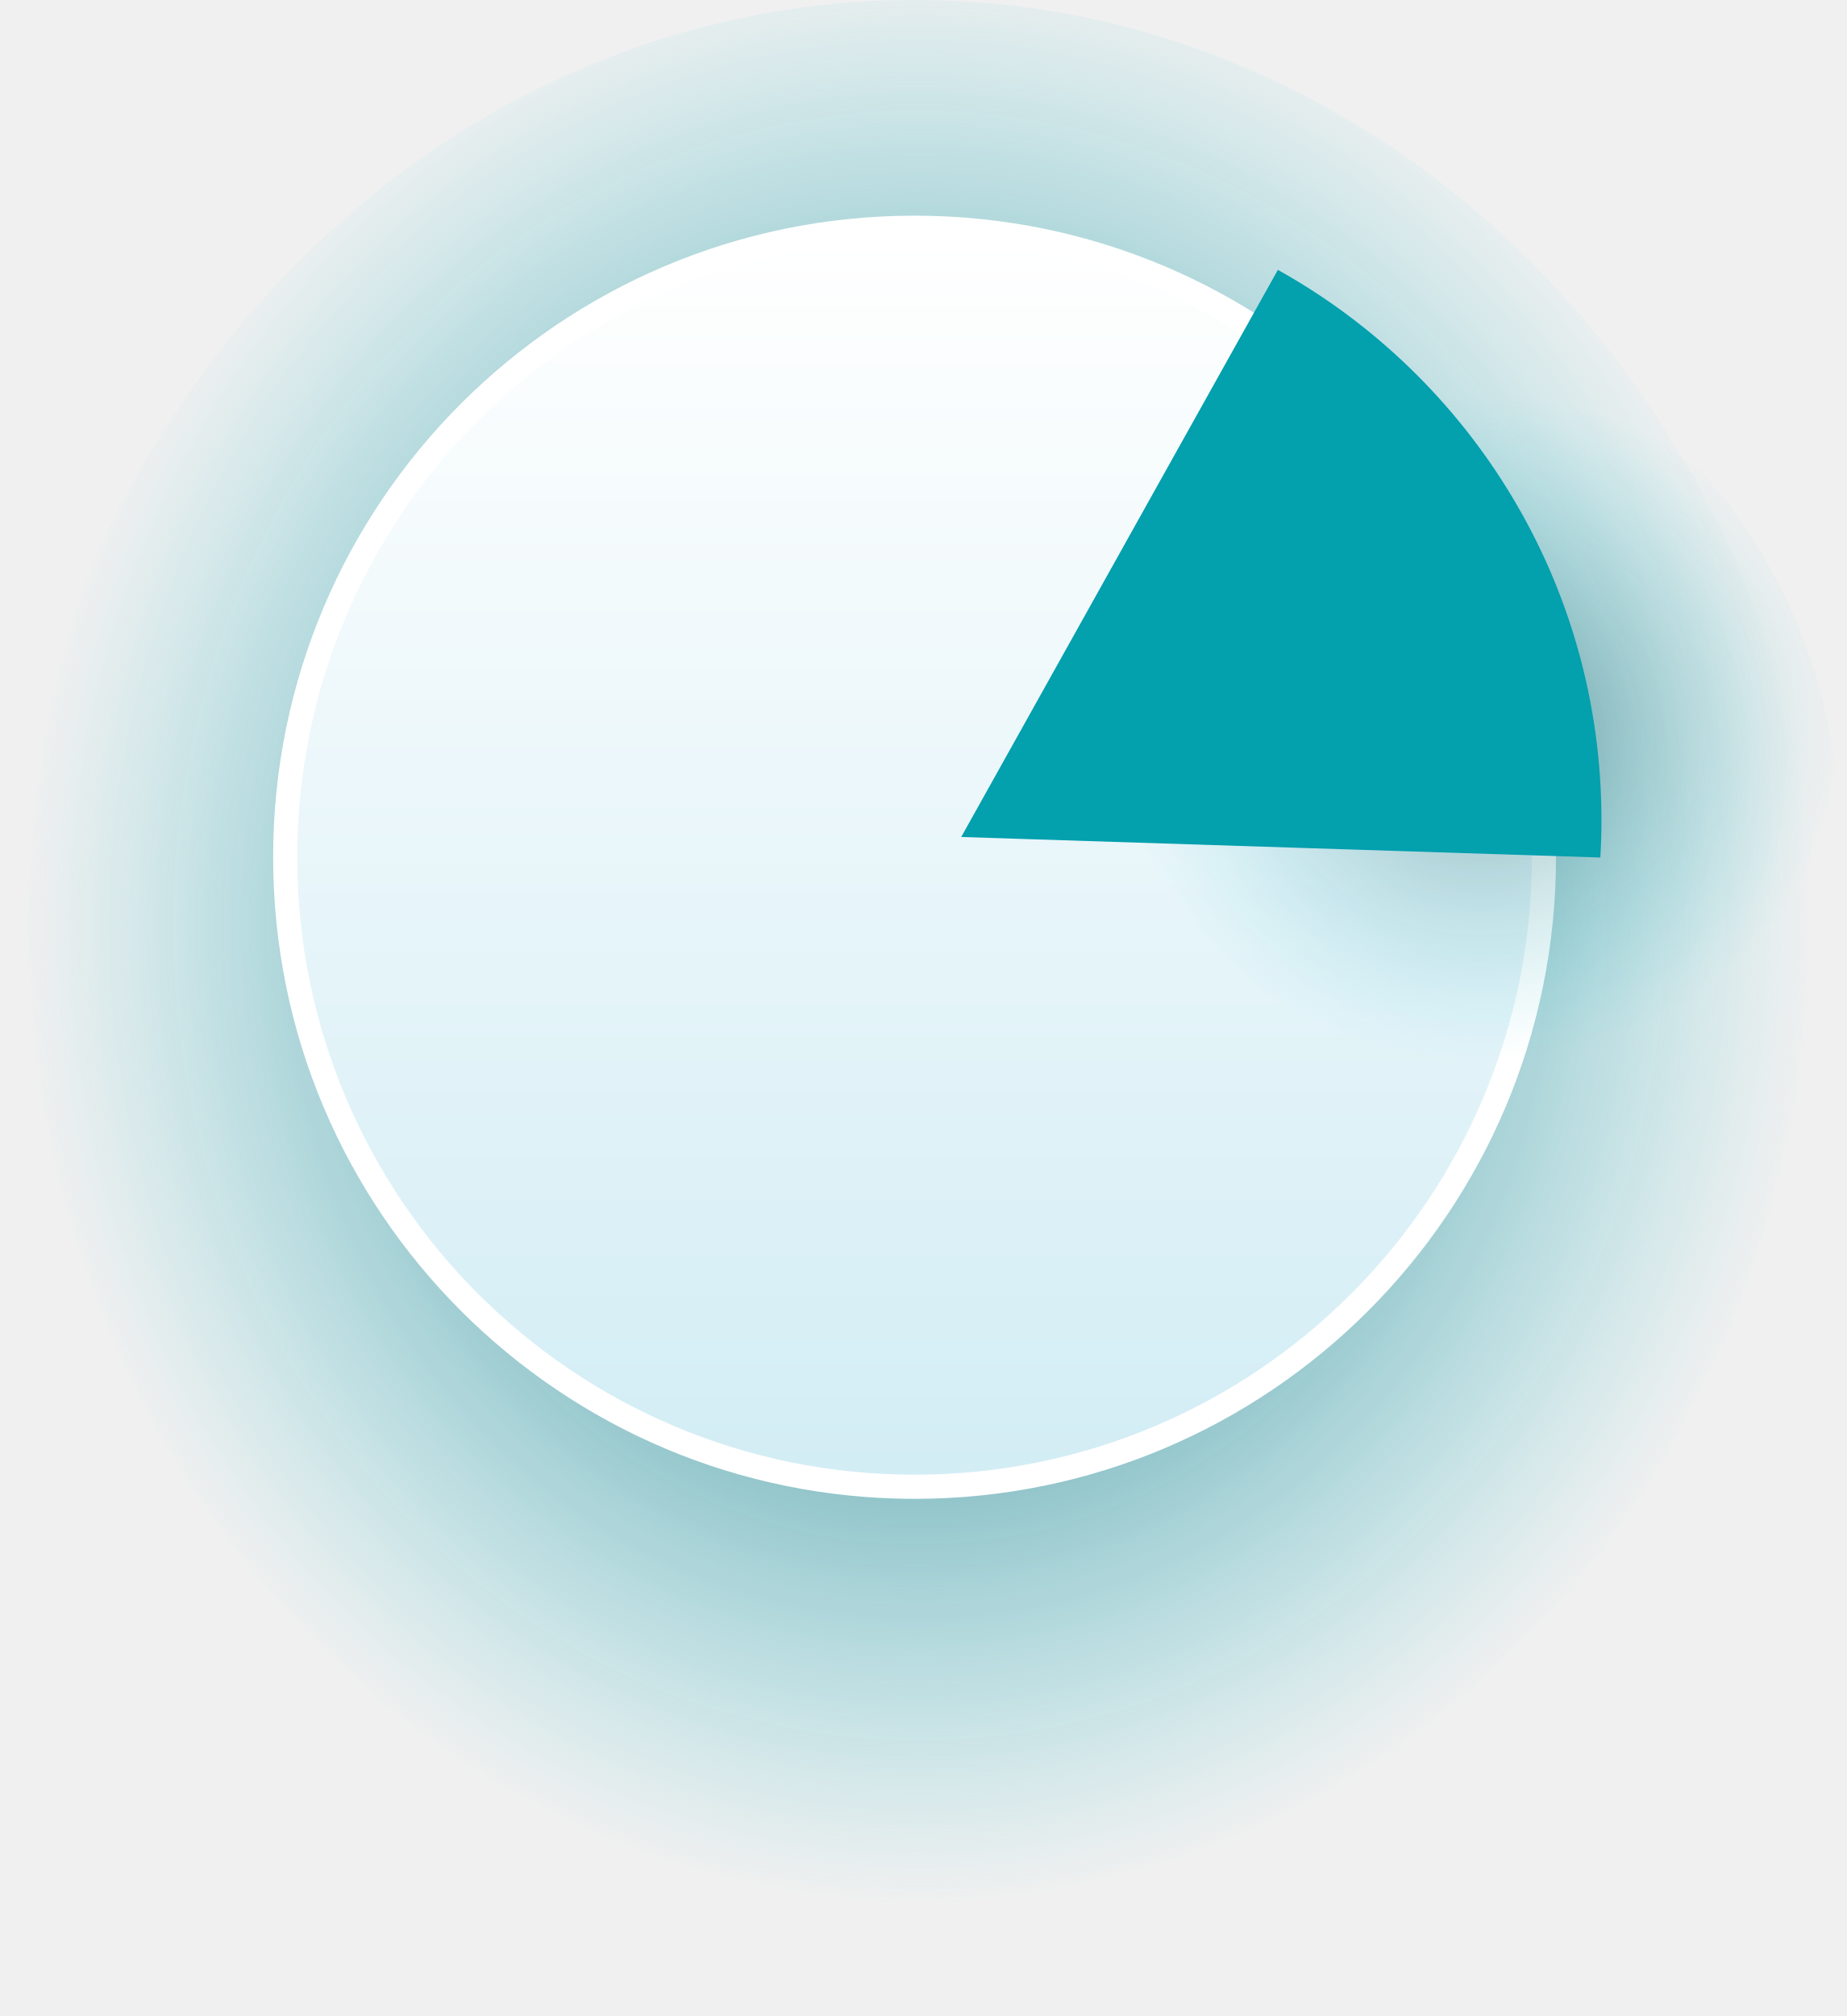
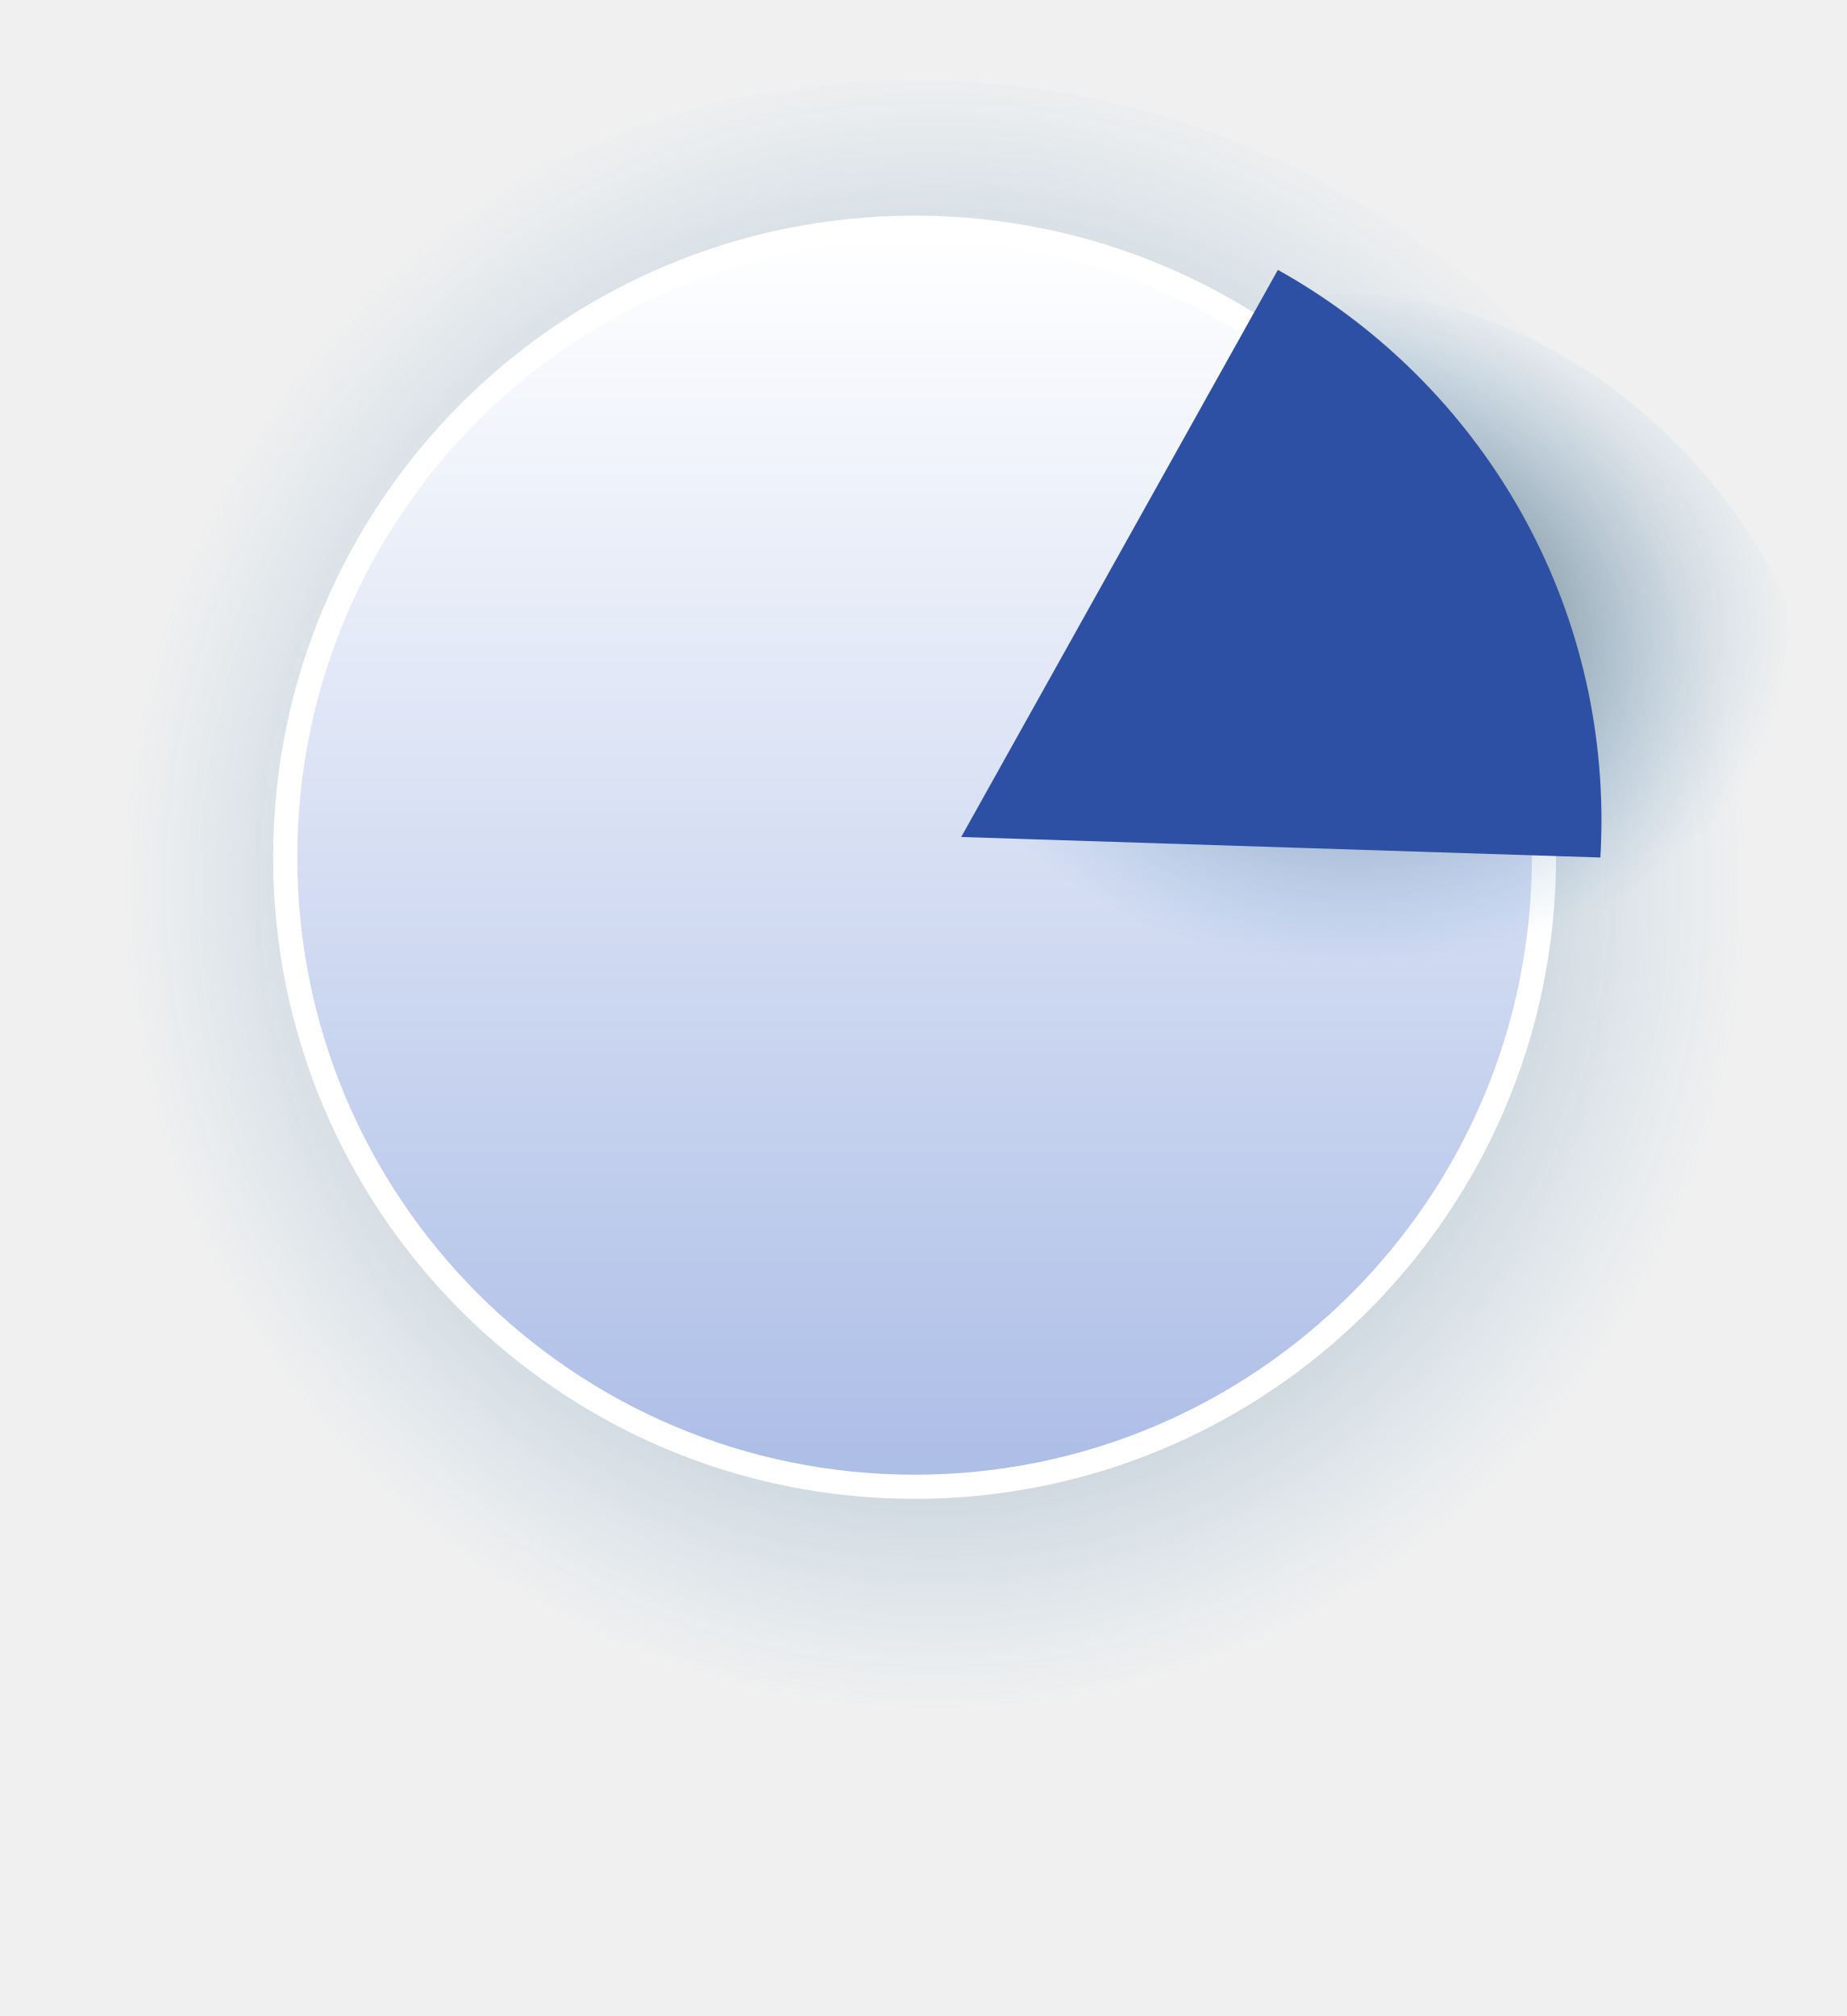
<svg xmlns="http://www.w3.org/2000/svg" viewBox="0 0 153 167" xml:space="preserve" style="fill-rule:evenodd;clip-rule:evenodd;stroke-linecap:square;stroke-linejoin:round;stroke-miterlimit:1.5">
-   <ellipse cx="75.78" cy="83.091" rx="75.78" ry="83.091" style="fill:url(#_Radial1)" />
-   <circle cx="75.78" cy="71.012" r="52.148" style="fill:url(#_Linear2);stroke:#fff;stroke-width:2px" />
+   <ellipse cx="75.78" cy="86.912" rx="75.78" ry="80.27" style="fill:url(#_sarchRadial61);" />
+   <circle cx="75.78" cy="71.012" r="52.148" style="fill:url(#_sarchLinear62);stroke:white;stroke-width:2px;" />
  <g id="wedge">
-     <path d="m106.575 24.754-36.104 63.13 78.306 2.863c.079-1.343-.391-2.795.119-4.059 13.964-34.658-16.377-66.329-42.321-61.934Z" style="fill:url(#_Radial3)" />
-     <path d="M105.882 22.356 79.645 69.334l52.957 1.7c.061-1.025.091-2.057.091-3.097 0-19.588-10.823-36.668-26.811-45.581Z" style="fill:#03a0ae" />
+     <path d="M106.575,24.754l-36.104,63.13l78.306,2.863c0.079,-1.343 -0.391,-2.795 0.119,-4.059c13.964,-34.658 -16.377,-66.329 -42.321,-61.934Z" style="fill:url(#_sarchRadial63);" />
+     <path d="M105.882,22.356l-26.237,46.978l52.957,1.7c0.061,-1.025 0.091,-2.057 0.091,-3.097c0,-19.588 -10.823,-36.668 -26.811,-45.581Z" style="fill:#2D50A5;" />
  </g>
  <defs>
-     <radialGradient id="_Radial1" cx="0" cy="0" r="1" gradientUnits="userSpaceOnUse" gradientTransform="matrix(-74.4339 0 0 -81.6155 76.133 76.62)">
-       <stop offset="0" style="stop-color:#013a40;stop-opacity:1" />
-       <stop offset="1" style="stop-color:#1ac1d2;stop-opacity:0" />
+     <radialGradient id="_sarchRadial61" cx="0" cy="0" r="1" gradientUnits="userSpaceOnUse" gradientTransform="matrix(-67.0708,1.10375,-1.20673,-68.4334,77.4246,73.2423)">
+       <stop offset="0" style="stop-color:#000000;stop-opacity:0.6" />
+       <stop offset="1" style="stop-color:#3184C3;stop-opacity:0" />
    </radialGradient>
-     <radialGradient id="_Radial3" cx="0" cy="0" r="1" gradientUnits="userSpaceOnUse" gradientTransform="matrix(-29.9312 0 0 -27.4651 122.713 60.3)">
-       <stop offset="0" style="stop-color:#013a40;stop-opacity:.4" />
-       <stop offset="1" style="stop-color:#1ac1d2;stop-opacity:0" />
+     <linearGradient id="_sarchLinear62" x1="0" y1="0" x2="1" y2="0" gradientUnits="userSpaceOnUse" gradientTransform="matrix(-3.86521e-14,100.957,-100.957,-3.86521e-14,82.065,20.021)">
+       <stop offset="0" style="stop-color:white;stop-opacity:1" />
+       <stop offset="1" style="stop-color:#ADBEE7;stop-opacity:1" />
+     </linearGradient>
+     <radialGradient id="_sarchRadial63" cx="0" cy="0" r="1" gradientUnits="userSpaceOnUse" gradientTransform="matrix(-36.2644,0.456536,-0.652462,-28.3055,112.334,51.8915)">
+       <stop offset="0" style="stop-color:#000000;stop-opacity:0.6" />
+       <stop offset="1" style="stop-color:#3184C3;stop-opacity:0" />
    </radialGradient>
-     <linearGradient id="_Linear2" x1="0" y1="0" x2="1" y2="0" gradientUnits="userSpaceOnUse" gradientTransform="rotate(90 31.022 51.043) scale(100.957)">
-       <stop offset="0" style="stop-color:white;stop-opacity:1" />
-       <stop offset="1" style="stop-color:#d3edf5;stop-opacity:1" />
-     </linearGradient>
  </defs>
  <style>
-     #wedge {
-         transform: scale(1);
-         transition: all 0.5s ease;
-         transform-origin: center;
-     }
-     svg:hover #wedge {
-         transform: scale(1.1); 
-         transition: all 0.5s ease;
-     }
-   </style>
+         #wedge {
+             transform: scale(1);
+             transition: all 0.5s ease;
+             transform-origin: center;
+         }
+         svg:hover #wedge {
+             transform: scale(1.1); 
+             transition: all 0.5s ease;
+         }
+      </style>
</svg>
